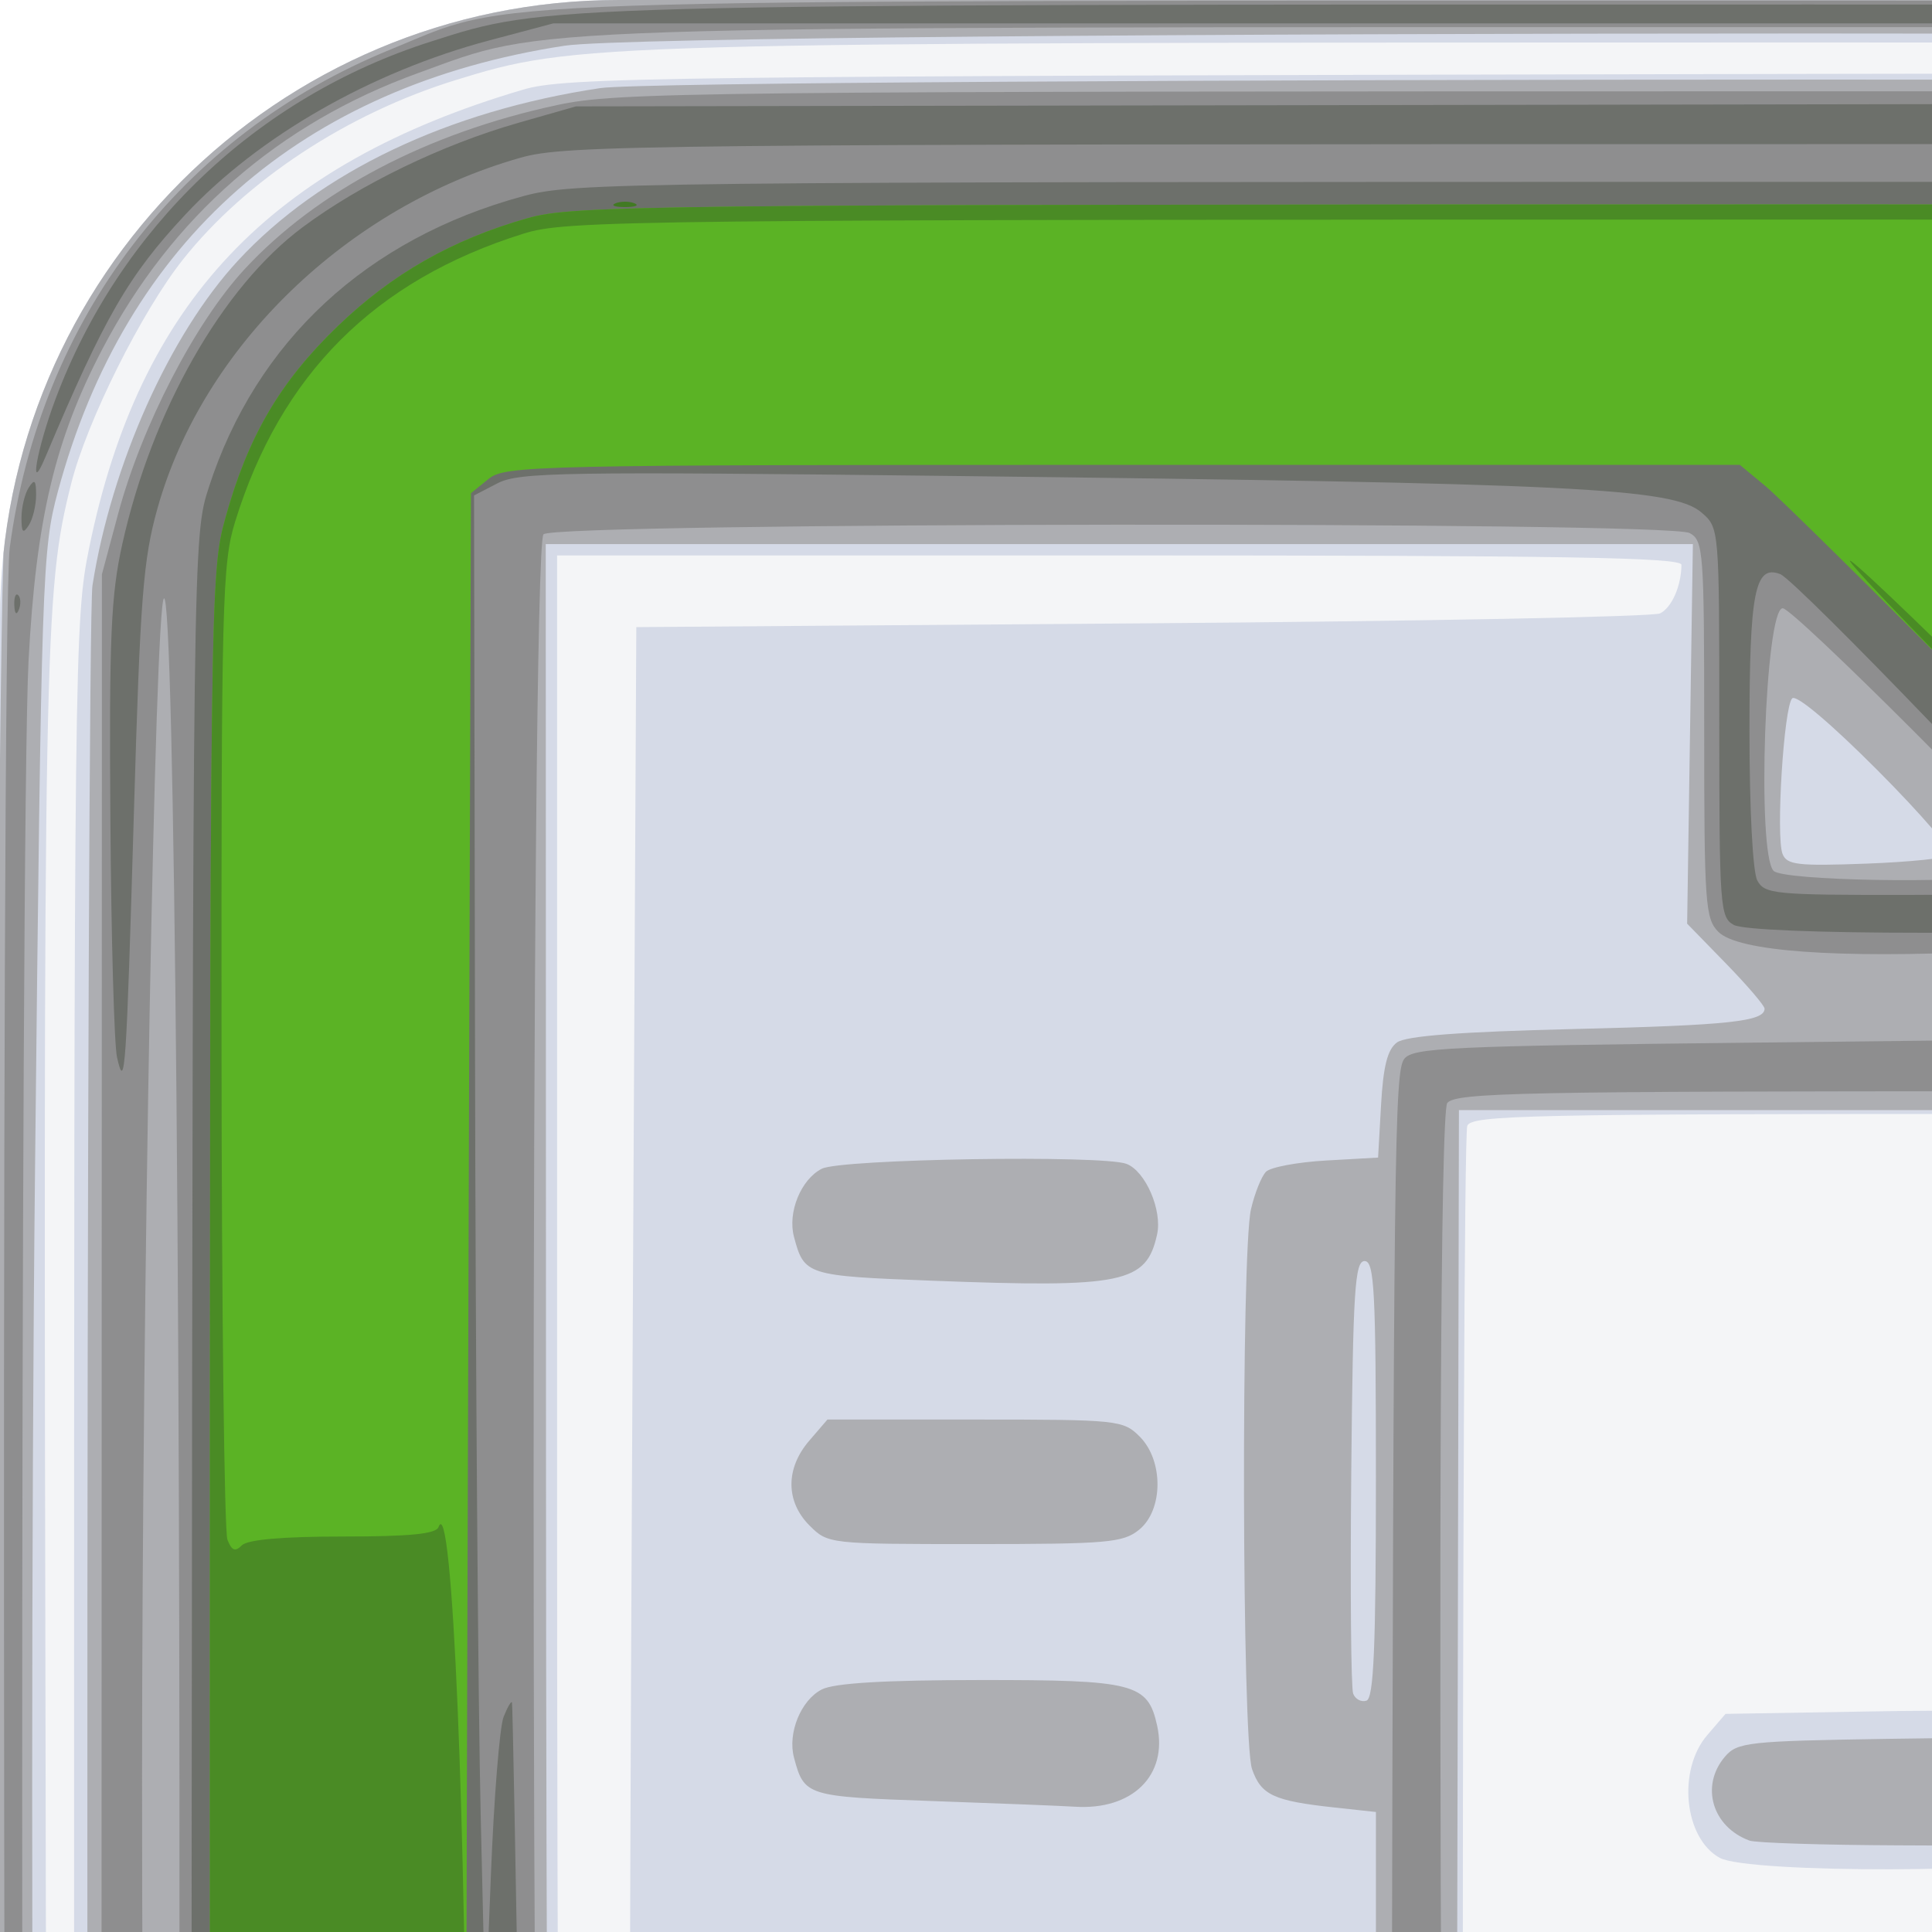
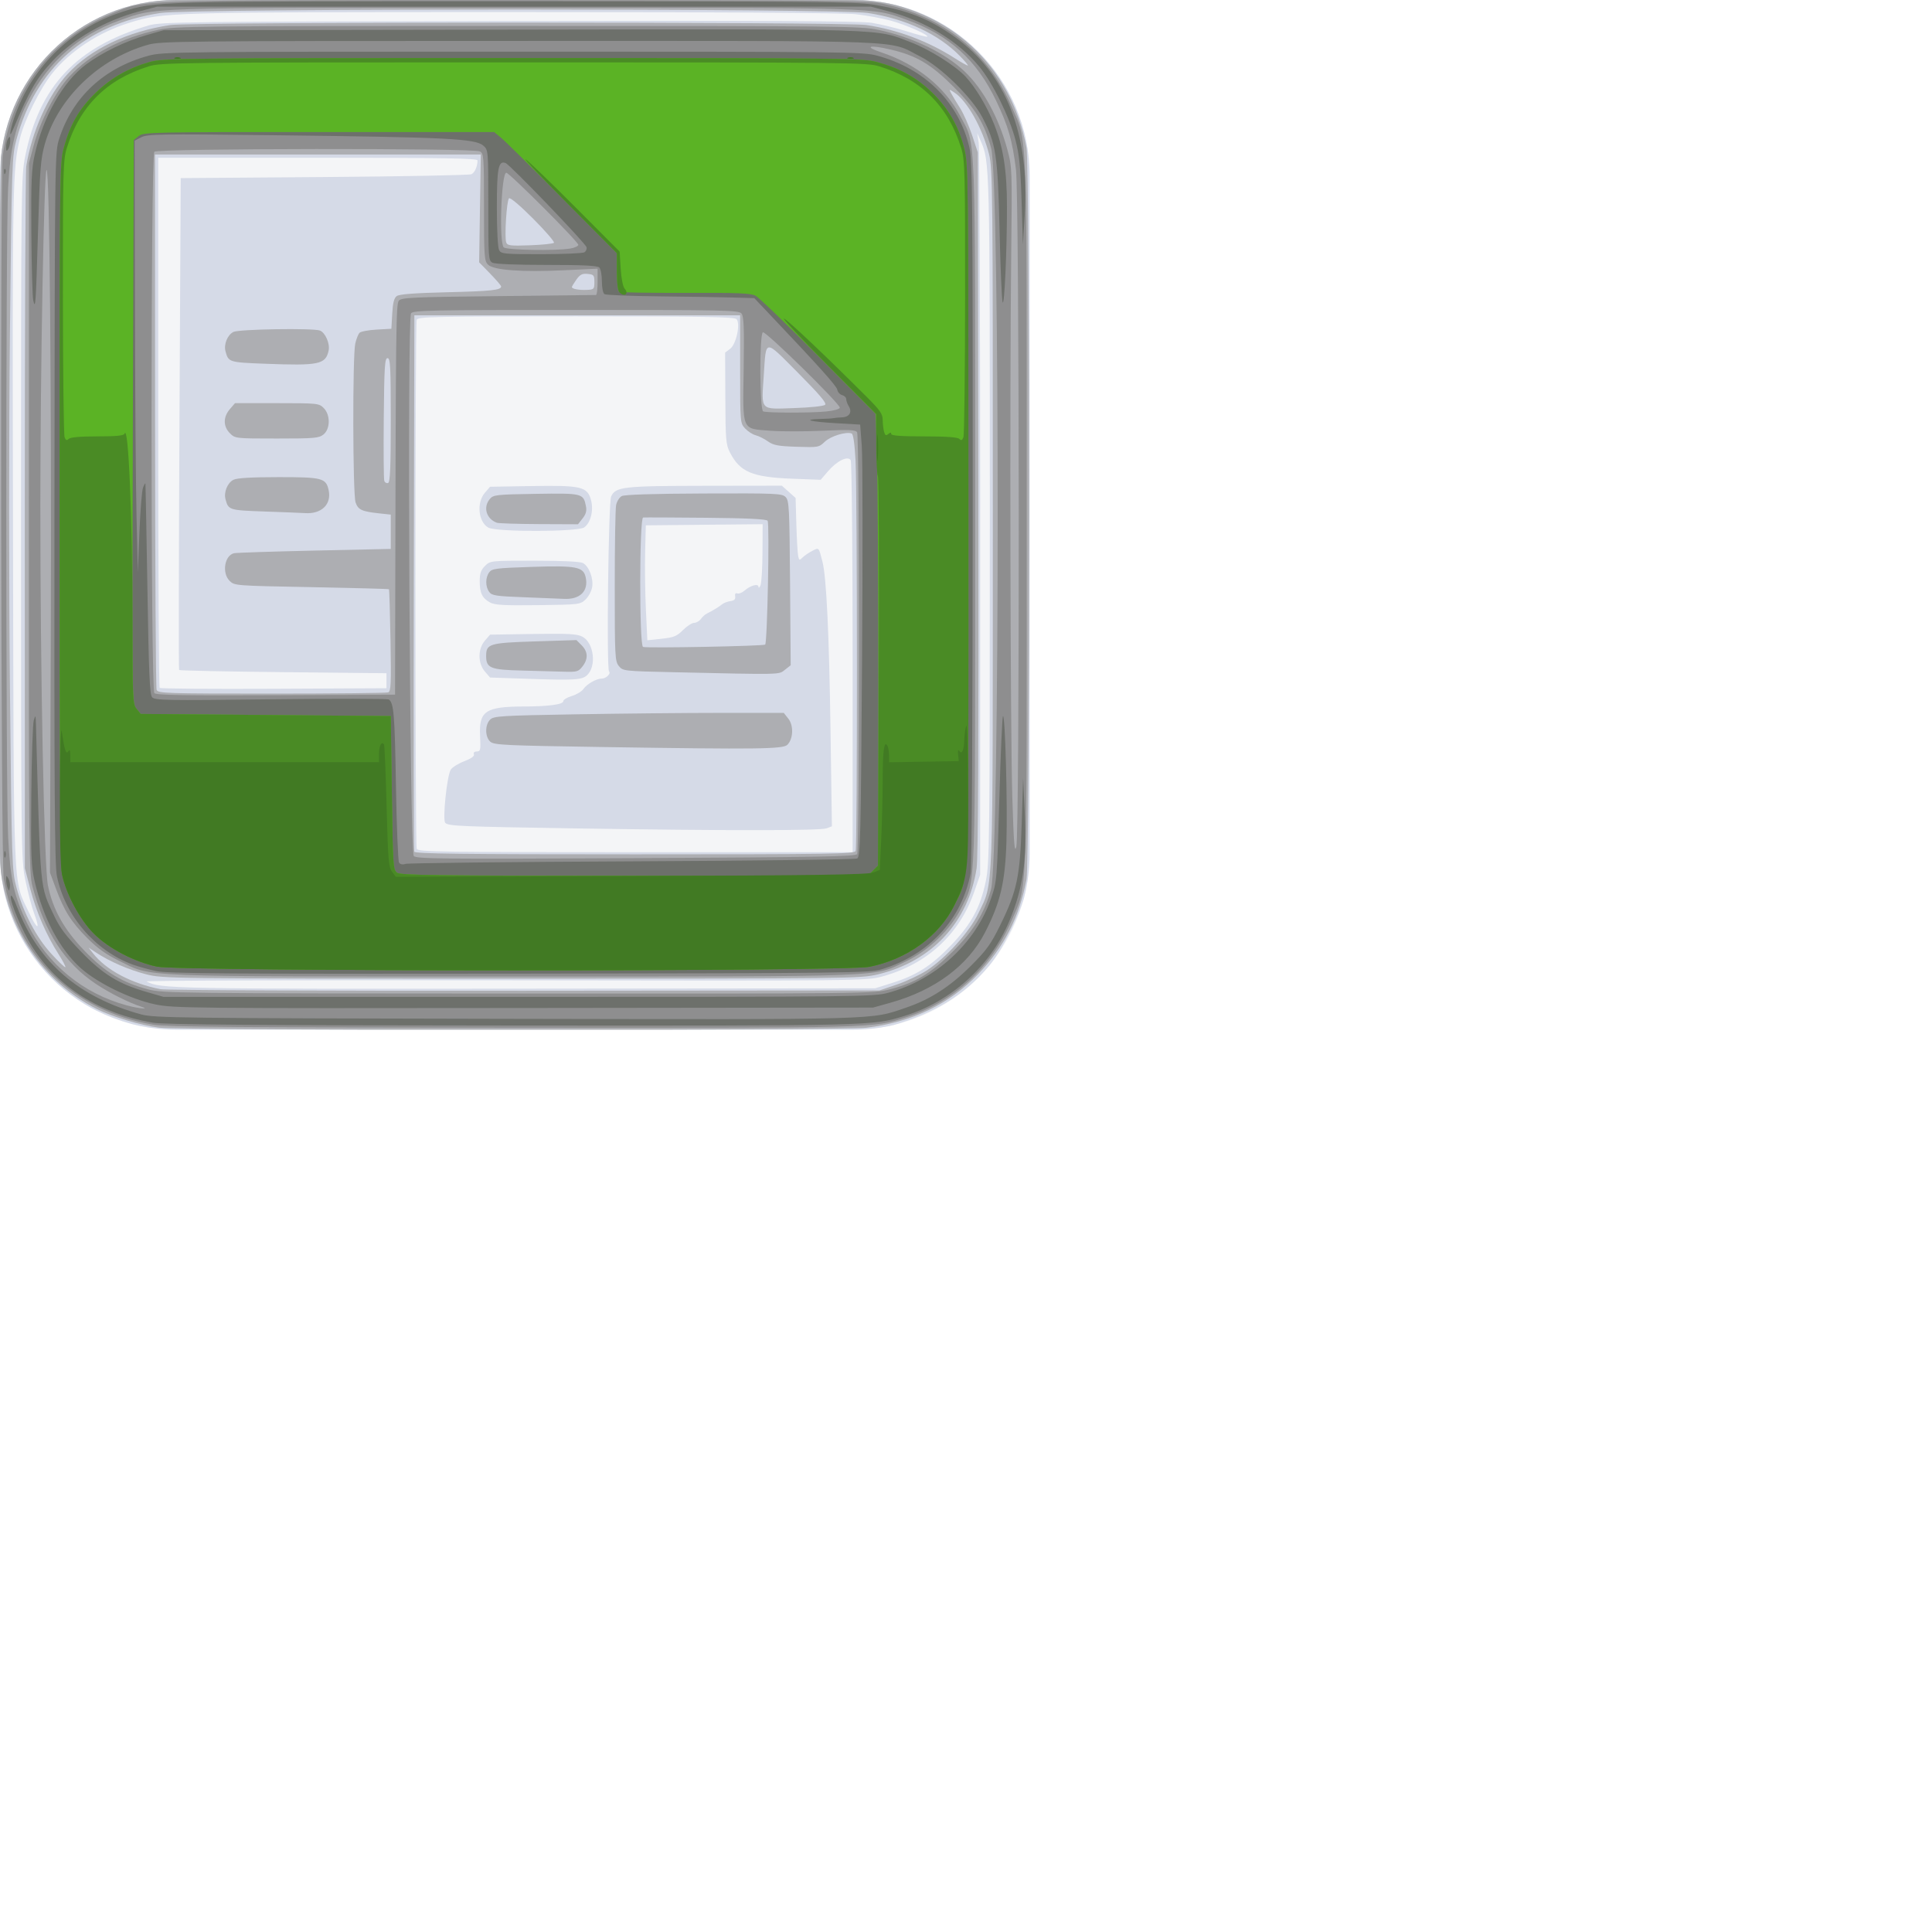
- <svg xmlns="http://www.w3.org/2000/svg" version="1.1" width="256" height="256" viewbox="0 0 480.37 480.371" id="svg3124">
+ <svg xmlns="http://www.w3.org/2000/svg" version="1.1" viewBox="0 0 901.39 901.39" width="480.37" height="480.371" id="svg3124">
  <defs id="defs3126">
    <clipPath id="clipPath4165">
      <rect width="480.37" height="480.371" ry="82.039" x="16.185" y="16.403" id="rect4167" style="color:#000000;fill:#000000;fill-opacity:1;stroke:#000000;stroke-width:1;stroke-linecap:butt;stroke-linejoin:miter;stroke-miterlimit:4;stroke-opacity:1;stroke-dasharray:none;stroke-dashoffset:0;marker:none;visibility:visible;display:inline;overflow:visible;enable-background:accumulate" />
    </clipPath>
  </defs>
  <g id="layer1" transform="translate(-240.1853,-82.0695)">
    <g transform="translate(224,65.66667)" clip-path="url(#clipPath4165)" id="g3087">
      <path d="m 224,65.656 0,256 0,256 256,0 256,0 0,-256 0,-256 -256,0 -256,0 z" transform="translate(-224,-65.66667)" id="path3103" style="fill:#f4f5f7" />
      <path d="M 95.5,497.349 C 70.826,495.214 48.664,484.243 34.433,467.118 27.383,458.635 19.75,443.052 16.987,431.5 l -2.153,-9 0.01,-166.526 0.01,-166.526 2.143,-8.974 C 19.655,69.342 27.305,53.504 33.893,45.492 46.209,30.515 64.275,20.156 85.5,15.903 c 10.422,-2.089 330.578,-2.089 341,0 35.25,7.064 60.352,30.706 68.468,64.486 l 2.136,8.888 0.014,166.666 0.014,166.666 -2.136,8.945 C 492.265,442.993 484.616,458.637 477.665,467 465.892,481.165 450.299,490.373 429,495.739 c -5.873,1.48 -22.067,1.653 -168,1.797 -88.825,0.088 -163.3,0.004 -165.5,-0.187 z m 337.162,-22.423 c 11.167,-3.522 18.153,-8.002 27.178,-17.426 9.487,-9.907 13.743,-17.721 16.238,-29.809 1.815,-8.797 1.897,-16.006 1.91,-168.353 0.014,-167.562 0.014,-167.546 -4.344,-177.379 L 472.11,78.5 472.805,83 C 473.187,85.475 473.5,163.325 473.5,256 l 0,168.5 -2.791,8 c -6.935,19.878 -21.984,33.741 -42.835,39.461 -7.498,2.057 -8.388,2.066 -176.134,1.803 -92.729,-0.145 -167.939,0.105 -167.133,0.555 6.075,3.399 12.24,3.516 177.394,3.347 L 424.5,477.5 l 8.162,-2.574 z M 32.122,442.598 C 30.982,439.551 29.138,432.586 28.025,427.122 26.042,417.391 26,413.898 26,258 26,102.875 26.051,98.564 27.995,89.023 34.625,56.491 51.975,38.164 85.5,28.28 c 5.61,-1.654 16.518,-1.789 168,-2.081 117.703,-0.227 164,-3.96e-4 169.314,0.828 4.023,0.627 11.432,2.431 16.465,4.009 5.033,1.578 9.324,2.696 9.535,2.484 0.813,-0.813 -10.031,-5.584 -17.005,-7.482 C 427.789,24.943 420.45,23.591 415.5,23.032 409.794,22.388 351.238,22.021 255.5,22.028 93.818,22.04 92.55,22.075 76.5,27.034 62.208,31.45 48.769,40.295 40.453,50.758 34.958,57.671 27.684,72.251 25.614,80.5 c -3.591,14.313 -3.704,20.373 -3.367,181 0.37,176.249 -0.106,164.538 7.327,180.396 3.976,8.483 5.63,8.938 2.548,0.701 z M 413.985,323.25 c -0.009,-51.45 -0.402,-91.36 -0.908,-92.16 -1.36,-2.148 -6.429,0.335 -10.576,5.179 l -3.419,3.994 -13.291,-0.515 C 367.099,239.023 361.45,236.641 356.748,227.5 c -1.876,-3.648 -2.066,-5.874 -2.153,-25.3 l -0.095,-21.3 2.375,-1.799 c 2.799,-2.119 4.83,-11.546 2.971,-13.786 C 358.963,164.25 344.728,164 284.985,164 c -66.347,0 -73.832,0.159 -74.378,1.582 -0.793,2.068 -0.793,244.769 0,246.836 0.548,1.428 10.465,1.582 102,1.582 L 414,414 413.985,323.25 z M 286,402.922 c -55.086,-0.865 -60.573,-1.094 -62.075,-2.597 -1.348,-1.348 0.781,-21.983 2.561,-24.825 0.689,-1.1 3.516,-2.869 6.282,-3.931 3.282,-1.26 4.854,-2.389 4.524,-3.25 C 236.984,367.516 237.52,367 238.662,367 c 1.697,0 1.841,-0.696 1.509,-7.269 -0.585,-11.588 2.505,-13.661 20.439,-13.707 11.585,-0.03 18.39,-0.956 18.39,-2.502 0,-0.663 1.784,-1.74 3.964,-2.393 2.18,-0.653 4.616,-2.119 5.413,-3.257 1.677,-2.394 6.058,-4.872 8.615,-4.872 1.976,0 4.337,-2.338 3.354,-3.321 -1.235,-1.235 -0.301,-79 0.981,-81.678 2.155,-4.502 5.542,-4.884 43.908,-4.945 L 380.968,243 l 3.206,2.865 3.206,2.865 0.355,12.385 c 0.195,6.812 0.573,13.416 0.839,14.677 0.439,2.08 0.629,2.147 2.049,0.727 0.861,-0.861 2.881,-2.245 4.488,-3.077 3.234,-1.673 3.043,-1.874 4.806,5.058 1.85,7.275 3.096,33.42 3.753,78.714 l 0.648,44.714 -2.471,0.939 c -2.925,1.112 -47.146,1.133 -115.848,0.054 z m 48.842,-92.564 C 336.689,308.511 339.029,307 340.043,307 c 1.014,0 2.431,-0.817 3.15,-1.816 0.719,-0.999 1.982,-2.141 2.807,-2.539 2.476,-1.194 5.701,-3.153 7.143,-4.338 0.746,-0.613 2.482,-1.271 3.857,-1.461 1.795,-0.248 2.41,-0.869 2.182,-2.202 -0.204,-1.193 0.153,-1.685 1,-1.377 0.725,0.263 2.218,-0.312 3.318,-1.279 2.801,-2.461 6.481,-3.473 6.57,-1.805 0.039,0.725 0.457,0.417 0.93,-0.683 0.473,-1.1 0.891,-7.97 0.93,-15.266 L 372,260.968 344.75,261.234 317.5,261.5 317.179,274 c -0.176,6.875 -0.015,18.943 0.357,26.818 l 0.678,14.318 6.635,-0.711 c 5.72,-0.613 7.098,-1.174 9.993,-4.068 z m -72.682,22.738 -17.339,-0.596 -2.411,-2.806 c -3.335,-3.881 -3.334,-10.508 8.1e-4,-14.388 l 2.411,-2.806 20.027,-0.308 c 16.638,-0.256 20.538,-0.043 23.05,1.256 5.417,2.801 6.719,13.872 2.121,18.033 -2.395,2.168 -5.885,2.37 -27.86,1.615 z M 244.775,297.473 C 241.151,295.464 240,293.065 240,287.52 c 0,-3.563 0.558,-5.169 2.455,-7.066 2.447,-2.447 2.516,-2.455 23.066,-2.455 12.852,0 21.371,0.407 22.63,1.08 2.871,1.537 5.052,7.325 4.29,11.387 -0.347,1.849 -1.748,4.413 -3.114,5.697 -2.407,2.264 -3.081,2.342 -22.155,2.576 -16.008,0.196 -20.179,-0.04 -22.397,-1.269 z m -0.724,-34.9 c -4.721,-2.615 -5.629,-11.625 -1.639,-16.267 l 2.412,-2.806 19.442,-0.325 c 23.062,-0.385 25.94,0.288 27.645,6.463 1.327,4.805 -0.126,10.699 -3.162,12.825 -3.013,2.111 -40.917,2.204 -44.698,0.11 z M 196.5,334 l 0,-3.5 -48.167,-0.5 c -26.492,-0.275 -48.354,-0.725 -48.583,-1 -0.228,-0.275 -0.153,-52.025 0.167,-115 L 100.5,99.5 167.5,99 c 36.85,-0.275 67.743,-0.869 68.651,-1.319 1.552,-0.77 2.804,-3.609 2.835,-6.431 C 238.997,90.261 223.441,90 164.5,90 L 90,90 90,213.333 c 0,67.833 0.304,123.637 0.675,124.009 0.371,0.371 24.334,0.559 53.25,0.417 L 196.5,337.5 l 0,-3.5 z" id="path3101" style="fill:#d5dae7" />
      <path d="m 90.5,495.881 c -8.332,-1.031 -22.042,-5.111 -29,-8.629 C 36.024,474.369 19.291,449.675 16.267,420.5 14.847,406.801 15.437,93.124 16.897,85.348 c 7.22,-38.446 35.982,-64.88 75.375,-69.272 13.383,-1.492 314.073,-1.492 327.457,0 39.39,4.392 68.194,30.867 75.368,69.272 1.643,8.797 1.649,332.552 0.006,341.304 -3.296,17.556 -10.545,31.799 -22.49,44.187 -13.601,14.105 -31.026,22.484 -52.112,25.057 -10.942,1.335 -319.202,1.321 -330,-0.015 z M 434.578,475.761 c 4.443,-1.507 10.743,-4.471 14,-6.588 8.911,-5.792 19.974,-18.022 24.032,-26.567 7.176,-15.11 6.76,-3.816 6.789,-184.605 0.024,-151.655 -0.092,-162.967 -1.729,-169.5 -3.087,-12.314 -10.202,-24.998 -16.244,-28.957 -2.539,-1.663 -2.557,-1.657 -1.392,0.519 0.649,1.212 2.497,4.282 4.108,6.821 1.611,2.539 4.126,8.217 5.59,12.617 l 2.661,8 0.249,163.5 c 0.17,111.65 -0.088,165.72 -0.814,170.5 -3.816,25.12 -20.895,43.471 -46.079,49.509 -8.04,1.928 -12.332,1.977 -170.837,1.984 -159.942,0.007 -162.719,-0.026 -170.5,-2.016 C 76.344,468.914 67.278,464.983 61,460.826 l -3.5,-2.318 2.086,2.673 c 6.093,7.805 17.797,14.027 31.489,16.74 2.447,0.485 78.418,0.81 169.925,0.728 L 426.5,478.5 l 8.078,-2.739 z M 43.403,461.416 C 37.773,452.615 33.093,441.789 30.305,431.119 L 27.792,421.5 27.761,260 C 27.743,171.175 28.047,96.475 28.435,94 30.95,77.967 38.685,60.695 47.722,50.934 58.605,39.179 75.539,31.111 95.692,28.081 105.656,26.583 410.221,26.57 420.308,28.067 434.944,30.24 449.137,35.569 461.769,43.635 464.668,45.486 467.349,47 467.728,47 c 0.379,0 -1.317,-2.045 -3.769,-4.544 C 453.972,32.277 438.572,25.093 421.087,22.457 406.774,20.299 105.142,20.303 91,22.461 56.137,27.781 32.813,48.292 23.864,81.5 c -2.086,7.742 -2.184,10.637 -3.035,89.707 -0.505,46.962 -0.506,117.764 -0.001,166.5 0.854,82.414 0.939,85.017 3.046,92.793 3.171,11.701 9.273,23.28 16.325,30.976 3.329,3.633 6.247,6.411 6.484,6.174 0.237,-0.237 -1.239,-3.043 -3.28,-6.234 z M 415.393,413.418 c 0.818,-2.132 0.778,-166.918 -0.044,-182.212 -0.417,-7.762 -1.07,-12.269 -1.818,-12.556 -2.565,-0.984 -9.79,1.225 -12.501,3.822 -2.768,2.652 -3.076,2.708 -13.182,2.372 -8.693,-0.289 -10.837,-0.693 -13.408,-2.527 -1.684,-1.201 -4.228,-2.477 -5.655,-2.835 -1.427,-0.358 -3.649,-1.779 -4.939,-3.158 -2.331,-2.492 -2.345,-2.653 -2.345,-27.665 l 0,-25.159 -76,0 -76,0 -0.257,124.5 c -0.141,68.475 -0.043,125.062 0.219,125.75 0.376,0.989 21.881,1.25 102.9,1.25 92.475,0 102.483,-0.154 103.031,-1.582 z M 298.168,364.948 c -46.652,-0.715 -51.507,-0.945 -53.25,-2.522 -2.477,-2.242 -2.522,-7.821 -0.083,-10.261 1.691,-1.691 4.836,-1.887 40.25,-2.499 21.128,-0.365 51.545,-0.664 67.593,-0.665 l 29.177,-10e-4 2.168,2.75 c 2.506,3.179 2.261,9.393 -0.479,12.138 -2.014,2.017 -13.581,2.161 -85.376,1.061 z m 32.492,-34.913 c -23.548,-0.529 -23.864,-0.565 -25.75,-2.896 C 303.112,324.917 303,322.741 303,290.014 c 0,-19.12 0.284,-36.186 0.632,-37.925 0.348,-1.738 1.532,-3.642 2.633,-4.231 1.301,-0.696 14.697,-1.121 38.324,-1.214 33.638,-0.133 36.456,-0.012 38.117,1.641 1.653,1.644 1.817,4.811 2.088,40.143 l 0.294,38.358 -2.679,2.107 c -2.974,2.339 -0.719,2.289 -51.749,1.143 z m 42.527,-12.892 c 1.008,-0.944 2.095,-56.443 1.131,-57.776 -0.568,-0.786 -9.395,-1.213 -28.819,-1.396 -15.4,-0.145 -28.562,-0.198 -29.25,-0.118 -1.773,0.206 -1.825,59.787 -0.053,60.378 1.95,0.65 56.241,-0.387 56.99,-1.089 z m -113.643,12.108 C 245.011,328.899 243,328.078 243,322.5 c 0,-5.736 1.445,-6.169 22.816,-6.847 l 19.316,-0.612 2.434,2.434 c 2.98,2.98 3.105,6.402 0.361,9.89 -1.908,2.426 -2.602,2.618 -8.75,2.418 -3.673,-0.12 -12.508,-0.359 -19.633,-0.531 z m 1.122,-34.199 c -13.161,-0.49 -14.993,-0.771 -16.25,-2.494 -1.814,-2.485 -1.813,-6.633 6.3e-4,-9.118 1.283,-1.757 3.152,-1.998 19.75,-2.545 20.901,-0.688 24.199,-0.057 25.274,4.837 1.423,6.478 -2.65,10.477 -10.257,10.069 -2.027,-0.109 -10.36,-0.446 -18.518,-0.75 z M 248,260.291 c -4.949,-1.82 -6.54,-7.265 -3.25,-11.119 1.636,-1.916 3.034,-2.07 21.461,-2.361 21.666,-0.342 22.157,-0.222 23.345,5.718 0.44,2.202 0.027,3.731 -1.55,5.737 L 285.855,261 267.677,260.921 C 257.68,260.878 248.825,260.594 248,260.291 z m -50.688,79.143 c 1.259,-0.483 1.416,-4.027 1.067,-24.181 -0.225,-12.988 -0.55,-23.756 -0.722,-23.929 -0.173,-0.173 -16.461,-0.616 -36.197,-0.985 -35.634,-0.666 -35.899,-0.686 -38.171,-2.959 -3.678,-3.678 -2.313,-11.92 2.133,-12.873 1.143,-0.245 18.054,-0.797 37.579,-1.226 l 35.5,-0.78 0,-8 0,-8 -5.5,-0.597 c -8.066,-0.876 -9.714,-1.645 -10.916,-5.093 -1.334,-3.826 -1.454,-68.509 -0.137,-74.182 0.494,-2.13 1.392,-4.366 1.994,-4.968 0.603,-0.603 4.19,-1.271 7.971,-1.485 l 6.875,-0.388 0.396,-7.002 c 0.29,-5.128 0.854,-7.337 2.108,-8.254 1.189,-0.87 8.359,-1.413 23.461,-1.778 C 245.333,152.255 250,151.756 250,150.056 c 0,-0.401 -2.308,-3.1 -5.13,-5.996 l -5.13,-5.266 0.38,-25.147 L 240.5,88.5 l -76,0 -76,0 0.035,124 c 0.019,68.2 0.342,124.787 0.719,125.75 0.64,1.636 4.133,1.75 53.634,1.75 29.122,0 53.614,-0.255 54.425,-0.566 z M 139.711,255.05 c -16.696,-0.581 -16.959,-0.664 -18.318,-5.757 -0.866,-3.246 0.918,-7.616 3.685,-9.028 1.66,-0.847 8.244,-1.24 20.949,-1.25 20.501,-0.016 22.254,0.435 23.487,6.053 1.444,6.574 -3.285,11.225 -10.914,10.733 -1.705,-0.11 -10.206,-0.448 -18.89,-0.75 z m -16.257,-36.504 c -3.179,-3.179 -3.195,-7.573 -0.042,-11.24 l 2.413,-2.806 19.558,0 c 18.962,0 19.627,0.069 21.815,2.255 3.184,3.182 3.14,9.743 -0.082,12.352 C 165.002,220.819 162.923,221 145.344,221 c -19.301,0 -19.452,-0.017 -21.889,-2.455 z m 16.257,-32.442 c -16.682,-0.637 -16.961,-0.725 -18.318,-5.81 -0.866,-3.246 0.918,-7.616 3.685,-9.028 2.549,-1.301 37.224,-1.853 40.376,-0.644 2.516,0.966 4.757,6.136 4.052,9.348 -1.422,6.475 -4.463,7.101 -29.796,6.134 z M 198.5,212.417 C 198.5,187.38 198.299,183.5 197,183.5 c -1.291,0 -1.537,3.895 -1.766,27.986 -0.146,15.393 -0.034,28.593 0.251,29.333 0.284,0.741 1.079,1.159 1.766,0.93 0.961,-0.32 1.249,-7.095 1.249,-29.333 z m 202.651,-7.168 c 0.793,-0.793 -2.698,-4.906 -12.663,-14.922 -15.865,-15.946 -14.833,-16.031 -15.966,1.314 -1.086,16.636 -1.955,15.703 14.113,15.158 7.767,-0.263 13.882,-0.916 14.515,-1.55 z M 293.5,148 c 0,-3.193 -0.276,-3.527 -3.143,-3.805 -2.525,-0.245 -3.557,0.276 -5.25,2.654 -1.159,1.628 -2.107,3.195 -2.107,3.482 0,0.869 3.291,1.492 7,1.326 3.303,-0.148 3.5,-0.353 3.5,-3.657 z m -18.861,-18.306 c 0.418,-0.418 -3.927,-5.463 -9.656,-11.211 -6.214,-6.236 -10.781,-10.086 -11.32,-9.546 -1.111,1.111 -2.181,18.27 -1.285,20.604 0.563,1.467 1.998,1.635 11.074,1.299 5.735,-0.212 10.77,-0.728 11.187,-1.146 z" id="path3099" style="fill:#adaeb2" />
      <path d="M 87.757,494.493 C 50.395,488.209 23.925,462.359 17.921,426.291 16.632,418.549 16.209,98.508 17.475,89 21.518,58.628 40.146,34.268 67.993,22.936 84.732,16.124 73.741,16.5 256,16.5 c 153.579,0 165.044,0.117 172.693,1.769 27.767,5.995 48.645,22.754 59.387,47.671 7.605,17.64 7.133,5.078 7.14,190.06 0.006,185.02 0.481,172.384 -7.14,190.06 -9.372,21.738 -27.079,37.911 -49.266,44.999 -15.805,5.049 -11.714,4.941 -183.314,4.835 -126.414,-0.079 -161.625,-0.373 -167.743,-1.401 z M 82,486.041 C 76.411,484.282 67.417,479.766 60.979,475.486 46.434,465.817 37.102,451.496 31.34,430 29.715,423.94 29.6,412.284 29.643,258 l 0.046,-165.5 2.146,-8 C 34.96,72.849 42.037,59.154 48.592,52.074 58.227,41.667 72.79,34.018 90,30.324 98.026,28.602 107.394,28.5 258,28.5 c 150.734,0 159.966,0.1 167.984,1.828 16.107,3.47 31.084,10.713 40.363,19.52 8.494,8.062 15.786,21.404 19.808,36.244 2.241,8.267 2.271,9.1 1.812,49.908 -0.724,64.286 -0.393,222.438 0.529,252.5 0.663,21.614 1.033,26.202 1.857,23 1.605,-6.239 1.455,-303.02 -0.16,-316 C 488.489,81.803 486.587,75.201 480.954,63.425 471.815,44.318 459.008,32.731 439.162,25.612 423.023,19.822 428.82,20 256,20 81.604,20 89.076,19.754 71.593,26.08 53.106,32.769 38.964,45.11 29.807,62.544 23.469,74.612 20.96,85.183 19.966,104 c -1.132,21.456 -1.117,280.185 0.018,303 0.991,19.919 2.718,27.634 9.086,40.583 9.188,18.684 25.954,32.422 46.233,37.886 5.661,1.525 11.238,2.002 6.697,0.573 z m 349.562,-8.118 c 11.956,-3.128 18.723,-7.191 29,-17.411 9.765,-9.711 14.796,-17.837 17.964,-29.011 4.133,-14.581 4.213,-331.056 0.087,-346 C 475.359,73.713 471.338,67.147 461.096,56.895 450.5,46.289 443.73,42.3 431.518,39.468 421.581,37.163 419.033,38.066 427.5,40.892 c 16.454,5.491 29.604,16.131 36.734,29.722 7.37,14.048 6.923,2.131 6.922,184.893 -0.002,181.501 0.381,170.535 -6.431,184.429 -4.895,9.985 -15.193,19.956 -25.794,24.977 C 423.097,472.411 433.732,472 255.5,472 76.97,472 87.669,472.42 72,464.805 65.738,461.763 61.768,458.941 56.922,454.088 49.402,446.557 46.124,441.378 42.239,430.894 L 39.5,423.5 39.878,315 C 40.275,200.629 39.316,94.284 37.9,95.7 36.714,96.886 35.022,188.319 35.008,252 c -0.017,78.796 1.779,168.819 3.542,177.5 2.29,11.277 7.516,20.601 17.144,30.588 9.513,9.868 17.6,14.77 29.521,17.893 7.023,1.84 13.238,1.911 172.846,1.964 164.486,0.055 165.613,0.042 173.5,-2.022 z m -15.464,-63.047 c 1.158,-1.828 1.139,-194.955 -0.02,-196.784 -0.735,-1.16 -3.565,-1.287 -16.091,-0.722 -8.36,0.377 -19.272,0.378 -24.249,0.003 -13.708,-1.035 -13.018,0.543 -12.591,-28.821 0.283,-19.474 0.083,-24.569 -1.02,-25.897 C 360.873,161.142 354.257,161 285,161 c -67.223,0 -75.9,0.175 -77.042,1.551 -1.864,2.246 -0.618,250.948 1.268,253.222 1.119,1.349 12.82,1.462 103.631,1 85.393,-0.434 102.513,-0.749 103.241,-1.897 z M 200.597,292.5 c 0.25,-124.141 0.371,-134.074 1.653,-135.78 1.123,-1.493 5.829,-1.713 46.25,-2.163 24.75,-0.275 45.337,-0.513 45.75,-0.529 0.412,-0.015 0.75,-2.782 0.75,-6.149 l 0,-6.121 -15.507,0.727 c -19.945,0.935 -33.029,-0.021 -35.608,-2.6 C 242.139,138.139 242,136.158 242,113.035 242,89.377 241.899,88.016 240.066,87.035 237.109,85.453 89.788,85.612 88.2,87.2 c -1.75,1.75 -1.742,250.858 0.008,252.608 0.922,0.922 14.382,1.147 56.75,0.95 L 200.5,340.5 l 0.097,-48 z M 401.853,208.358 C 405.335,207.994 408,207.23 408,206.597 c 0,-1.912 -34.692,-35.905 -35.889,-35.166 -1.668,1.031 -1.536,36.231 0.139,36.907 1.851,0.747 22.514,0.761 29.603,0.02 z M 282.25,132.358 c 2.062,-0.341 3.75,-1.118 3.75,-1.728 C 286,129.176 253.858,97 252.406,97 c -2.341,0 -3.468,32.538 -1.206,34.8 1.291,1.291 24.132,1.702 31.05,0.558 z" id="path3097" style="fill:#8e8e8f" />
      <path d="M 87.5,493.548 C 62.841,489.318 43.371,477.11 31.353,458.344 26.703,451.082 20.81,437.306 21.205,434.62 c 0.18,-1.227 1.405,0.887 3.148,5.436 9.733,25.394 28.745,41.732 57.776,49.648 5.907,1.611 18.286,1.759 169.835,2.037 178.051,0.327 170.002,0.553 187.071,-5.253 11.137,-3.788 20.444,-9.792 30.07,-19.4 7.381,-7.367 9.339,-10.082 13.763,-19.088 7.819,-15.916 9.231,-22.618 10.006,-47.5 l 0.654,-21 0.791,16.5 c 1.048,21.878 -0.82,34.845 -7.231,50.17 -8.751,20.921 -27.325,37.673 -49.088,44.273 -15.09,4.576 -13.108,4.528 -183,4.414 -119.9,-0.081 -162.271,-0.412 -167.5,-1.309 z m 1,-8.565 C 77.061,482.575 61.63,475.044 53.84,468.068 44.046,459.299 36.226,444.548 32.333,427.5 c -1.603,-7.018 -1.792,-11.934 -1.545,-40.057 0.155,-17.631 0.677,-33.381 1.161,-35 0.797,-2.667 0.892,-2.474 1.015,2.057 2.154,79.204 1.741,74.879 8.513,89.238 2.586,5.485 5.621,9.52 12.524,16.655 10.254,10.6 17.397,14.997 30.545,18.804 L 92.5,481.5 l 165.5,0 c 158.895,0 165.779,-0.075 172.5,-1.882 22.154,-5.956 40.896,-23.16 48.106,-44.156 2.695,-7.847 2.75,-8.511 3.814,-46.129 0.594,-20.992 1.367,-38.454 1.717,-38.804 1.016,-1.016 2.165,41.146 1.604,58.846 -0.591,18.647 -2.866,28.228 -9.991,42.076 -7.996,15.54 -23.482,27.025 -44.251,32.818 l -8,2.231 -163,0.189 C 103.958,486.87 97.143,486.802 88.5,484.983 z M 89,469.456 C 85.425,468.683 80.475,467.304 78,466.392 60.412,459.909 46.357,443.414 42.708,424.971 41.694,419.849 41.461,383.991 41.588,253 41.749,87.851 41.754,87.486 43.848,81 50.105,61.624 64.788,48.016 85.5,42.399 92.241,40.57 98.528,40.5 255.5,40.5 c 156.487,0 163.28,0.075 170,1.883 22.243,5.984 38.098,21.825 43,42.959 1.376,5.934 1.552,25.663 1.515,170.119 -0.025,96.489 -0.423,165.416 -0.972,168.315 -4.092,21.578 -19.492,38.207 -41.542,44.859 -5.672,1.711 -14.922,1.821 -169,2.018 -136.838,0.175 -164.043,-0.017 -169.5,-1.197 z m 222,-51.186 c 56.925,-0.258 104.23,-0.86 105.121,-1.337 1.47,-0.786 1.681,-9.362 2.259,-91.65 C 418.73,275.353 418.676,230 418.259,224.5 l -0.759,-10 -11.323,-0.657 c -12.005,-0.696 -15.972,-1.76 -7.343,-1.968 2.842,-0.069 5.617,-0.237 6.167,-0.375 0.55,-0.138 2.364,-0.306 4.031,-0.375 3.478,-0.143 4.862,-2.465 3.126,-5.244 C 411.521,204.861 411,203.399 411,202.63 c 0,-0.768 -0.862,-1.622 -1.915,-1.898 -1.053,-0.275 -2.066,-1.403 -2.25,-2.505 -0.289,-1.733 -8.505,-10.868 -33.03,-36.723 l -5.695,-6.004 -9.805,-0.287 c -5.393,-0.158 -20.836,-0.403 -34.318,-0.544 -13.482,-0.141 -25.07,-0.601 -25.75,-1.022 C 297.509,153.196 297,150.726 297,147.641 c 0,-2.883 -0.54,-5.781 -1.2,-6.441 -0.865,-0.865 -7.726,-1.2 -24.566,-1.2 -14.194,0 -24.125,-0.406 -25.3,-1.035 C 244.099,137.982 244,136.614 244,112.145 c 0,-25.755 -0.003,-25.787 -2.33,-27.81 -3.765,-3.274 -16.67,-3.906 -99.286,-4.864 -51.533,-0.597 -57.422,-0.504 -60.25,0.959 L 79,82.051 79.13,156.276 C 79.202,197.099 79.539,242.425 79.88,257 L 80.5,283.5 81.231,264.889 c 0.402,-10.236 1.161,-19.686 1.687,-21 0.526,-1.314 1.024,-2.164 1.108,-1.889 0.084,0.275 0.508,22.439 0.944,49.253 0.632,38.908 1.068,49.087 2.161,50.408 1.256,1.518 5.855,1.601 55.37,1.007 29.7,-0.357 54.489,-0.315 55.088,0.092 2.327,1.584 2.766,6.895 3.33,40.24 0.32,18.975 0.971,35.102 1.446,35.837 0.551,0.855 1.634,1.078 3,0.62 C 206.538,419.063 254.075,418.529 311,418.27 z M 288.848,134.115 c 0.742,-0.47 1.192,-1.532 1,-2.359 -0.426,-1.842 -35.639,-38.461 -37.771,-39.279 C 248.71,91.184 248,94.802 248,113.257 c 0,10.409 0.432,18.682 1.035,19.809 0.967,1.807 2.262,1.933 19.75,1.919 10.293,-0.008 19.322,-0.4 20.063,-0.87 z M 19.741,430.668 c -0.408,-1.007 -0.727,-2.807 -0.711,-4 0.028,-1.976 0.122,-2.011 1.066,-0.389 0.569,0.978 0.889,2.778 0.711,4 -0.292,2 -0.399,2.039 -1.066,0.389 z M 18.158,415 c 0,-1.375 0.227,-1.938 0.504,-1.25 0.277,0.688 0.277,1.812 0,2.5 -0.277,0.688 -0.504,0.125 -0.504,-1.25 z M 31.691,156.5 C 31.317,154.85 30.921,140.675 30.811,125 30.642,100.838 30.882,95.282 32.39,88.5 36.321,70.817 45.626,54.458 56.263,46.527 63.93,40.812 74.78,35.56 84.875,32.677 L 92.5,30.5 254.478,30.232 C 433.071,29.937 424.413,29.663 441.184,36.131 c 8.711,3.359 20.741,10.913 25.461,15.988 4.678,5.029 10.046,13.955 13.307,22.129 4.332,10.855 6.048,21.821 6.044,38.612 -0.005,20.688 -1.193,46.846 -2.025,44.563 -0.385,-1.058 -1.03,-16.085 -1.433,-33.392 C 481.717,88.745 480.885,83.283 474.472,71.079 469.504,61.624 455.113,47.569 445.413,42.698 429.882,34.898 445.506,35.5 258.5,35.5 100.389,35.5 91.161,35.596 85.128,37.309 62.219,43.813 43.067,62.316 37.056,83.751 35.153,90.54 34.765,95.528 33.931,124 c -1.017,34.722 -1.185,37.153 -2.24,32.5 z m 461.128,-46 C 492.342,94.699 491.758,88.715 490.039,82 487.251,71.113 479.433,55.183 473.106,47.5 463.403,35.717 447.951,26.272 431,21.762 L 422.5,19.5 256,19.5 89.5,19.5 81,21.762 C 65.332,25.931 50.454,34.45 40.797,44.781 33.184,52.928 30.038,58.375 22.189,77 19.929,82.362 21.067,75.867 23.543,69.273 32.056,46.593 50.231,29.274 73.225,21.928 88.821,16.946 86.816,17 256,17 c 136.216,0 159.318,0.209 167.418,1.512 16,2.575 26.431,6.687 38.082,15.016 C 485.525,50.701 496.643,78.829 494.296,116.5 l -0.872,14 -0.604,-20 z M 18.079,96.583 c -0.043,-1.054 0.193,-1.645 0.525,-1.312 0.332,0.332 0.368,1.195 0.079,1.917 -0.319,0.798 -0.556,0.561 -0.604,-0.604 z M 19.031,85 c 0,-1.375 0.436,-3.175 0.969,-4 0.767,-1.187 0.969,-0.979 0.969,1 0,1.375 -0.436,3.175 -0.969,4 -0.767,1.187 -0.969,0.979 -0.969,-1 z" id="path3095" style="fill:#6d706b" />
      <path d="M 89.5,467.392 C 78.979,465.221 66.922,458.922 59.959,451.959 53.453,445.453 46.973,433.356 45.09,424.201 44.329,420.503 44,369.58 44,255.681 44,93.672 44.015,92.404 46.071,84.987 49.045,74.255 53.272,67.031 60.872,59.694 68.12,52.696 76.078,48.159 86.08,45.321 92.171,43.593 100.843,43.5 255.5,43.5 c 156.951,0 163.26,0.07 170,1.898 10.377,2.813 18.161,7.11 25.3,13.965 7.703,7.397 12.531,15.7 15.203,26.148 C 467.959,93.16 468,96.671 468,256.45 c 0,180.321 0.44,167.939 -6.477,182.114 -7.042,14.428 -22.133,25.407 -39.73,28.904 -11.248,2.236 -321.434,2.165 -332.292,-0.076 z M 423.545,422.545 426,420.091 l 0,-83.884 c 0,-46.136 -0.281,-93.519 -0.625,-105.295 L 424.749,209.5 398.125,182.677 c -14.644,-14.753 -27.874,-27.483 -29.401,-28.289 -2.277,-1.203 -8.161,-1.444 -32.711,-1.344 -16.464,0.068 -30.402,-0.166 -30.973,-0.52 C 304.45,152.16 304,148.133 304,143.216 l 0,-8.666 -25.25,-25.466 C 264.863,95.079 251.976,82.355 250.113,80.81 L 246.725,78 164.973,78 C 86.517,78 83.128,78.076 80.905,79.876 L 78.589,81.751 78.174,213.126 C 77.762,343.993 77.768,344.51 79.791,347 l 2.031,2.5 58.339,0.5 58.339,0.5 0.5,35.832 c 0.474,34.003 0.599,35.904 2.441,37.25 C 203.089,424.786 219.836,425 312.237,425 l 108.854,0 2.455,-2.455 z" id="path3093" style="fill:#5bb325" />
      <path d="M 89.5,467.392 C 78.979,465.221 66.922,458.922 59.959,451.959 53.453,445.453 46.973,433.356 45.09,424.201 44.329,420.503 44,369.58 44,255.681 44,93.672 44.015,92.404 46.071,84.987 49.045,74.255 53.272,67.031 60.872,59.694 68.12,52.696 76.078,48.159 86.08,45.321 92.171,43.593 100.843,43.5 255.5,43.5 c 156.951,0 163.26,0.07 170,1.898 10.377,2.813 18.161,7.11 25.3,13.965 7.703,7.397 12.531,15.7 15.203,26.148 C 467.959,93.16 468,96.671 468,256.45 c 0,180.321 0.44,167.939 -6.477,182.114 -7.042,14.428 -22.133,25.407 -39.73,28.904 -11.248,2.236 -321.434,2.165 -332.292,-0.076 z m 333.951,-44.753 2.36,-2.36 0.383,-90.39 c 0.211,-49.714 0.028,-90.817 -0.406,-91.34 C 425.355,238.028 425,231.3 425,223.6 l 0,-14 -22.75,-22.914 C 389.738,174.083 380.625,164.342 382,165.04 c 2.256,1.144 19.487,17.475 38.74,36.715 6.013,6.009 7.262,7.812 7.273,10.5 0.008,1.785 0.287,4.267 0.622,5.517 0.481,1.796 0.897,2.032 1.986,1.128 1.006,-0.835 1.378,-0.841 1.378,-0.021 0,0.781 4.654,1.122 15.3,1.122 10.328,0 15.679,0.379 16.467,1.167 0.89,0.89 1.343,0.711 1.906,-0.75 0.406,-1.054 0.759,-30.492 0.783,-65.417 0.041,-58.848 -0.091,-63.936 -1.792,-69.448 C 458.636,66.018 446.155,53.534 426.5,47.379 420.731,45.572 414.17,45.5 256,45.5 97.83,45.5 91.269,45.572 85.5,47.379 65.845,53.534 53.364,66.018 47.335,85.552 45.635,91.063 45.503,96.161 45.538,155 c 0.021,34.925 0.373,64.363 0.783,65.417 0.568,1.461 1.022,1.64 1.912,0.75 C 48.995,220.405 53.639,220 61.617,220 c 8.864,0 12.342,-0.343 12.672,-1.25 1.823,-5.006 3.697,39.439 3.705,87.889 0.006,36.052 0.111,38.268 1.918,40.5 L 81.822,349.5 140.161,350 198.5,350.5 199,386.332 c 0.474,34.003 0.599,35.904 2.441,37.25 C 203.089,424.786 219.836,425 312.237,425 l 108.854,0 2.36,-2.36 z M 305.2,152.8 c -0.746,-0.746 -1.2,-4.432 -1.2,-9.742 l 0,-8.542 -22.75,-22.902 C 268.738,99.018 259.85,89.647 261.5,90.789 c 1.65,1.142 12.177,11.289 23.394,22.547 l 20.394,20.47 0.476,7.847 c 0.28,4.611 1.046,8.499 1.858,9.428 2.13,2.438 -0.113,4.029 -2.423,1.719 z" id="path3091" style="fill:#4a8b25" />
      <path d="m 89.5,467.392 c -10.521,-2.171 -22.578,-8.47 -29.541,-15.433 -6.506,-6.506 -12.986,-18.603 -14.869,-27.759 -0.675,-3.282 -1.043,-17.935 -0.965,-38.5 0.074,-19.767 0.434,-31.079 0.89,-27.957 1.27,8.706 1.985,10.87 3.039,9.204 0.665,-1.051 0.92,-0.556 0.931,1.802 L 49,372 l 72,0 72,0 0,-3.941 c 0,-3.714 1.273,-6.045 2.349,-4.303 0.268,0.434 0.814,13.43 1.212,28.88 0.64,24.809 0.935,28.37 2.526,30.478 l 1.801,2.386 109.806,-0.373 c 85.219,-0.29 110.497,-0.655 112.895,-1.632 l 3.089,-1.258 0.657,-14.368 c 0.361,-7.903 0.665,-20.218 0.675,-27.368 0.018,-13.81 0.645,-18.651 2.113,-16.335 0.465,0.734 0.853,2.808 0.861,4.609 l 0.015,3.275 16.25,-0.275 16.25,-0.275 -0.295,-3 c -0.2,-2.04 -0.005,-2.573 0.611,-1.666 1.194,1.759 2.146,-0.602 2.283,-5.666 C 466.154,359.151 466.56,356.375 467,355 c 0.44,-1.375 0.846,12.593 0.9,31.04 0.111,37.264 -0.207,39.88 -6.378,52.524 -7.042,14.428 -22.133,25.407 -39.73,28.904 -11.248,2.236 -321.434,2.165 -332.292,-0.076 z M 425.365,225.5 c -0.003,-5.5 0.163,-7.878 0.368,-5.284 0.205,2.594 0.207,7.094 0.005,10 C 425.536,233.122 425.368,231 425.365,225.5 z M 97.75,43.338 c 0.688,-0.277 1.812,-0.277 2.5,0 0.688,0.277 0.125,0.504 -1.25,0.504 -1.375,0 -1.938,-0.227 -1.25,-0.504 z m 314,0 c 0.688,-0.277 1.812,-0.277 2.5,0 0.688,0.277 0.125,0.504 -1.25,0.504 -1.375,0 -1.938,-0.227 -1.25,-0.504 z" id="path3089" style="fill:#417a23" />
    </g>
  </g>
</svg>
